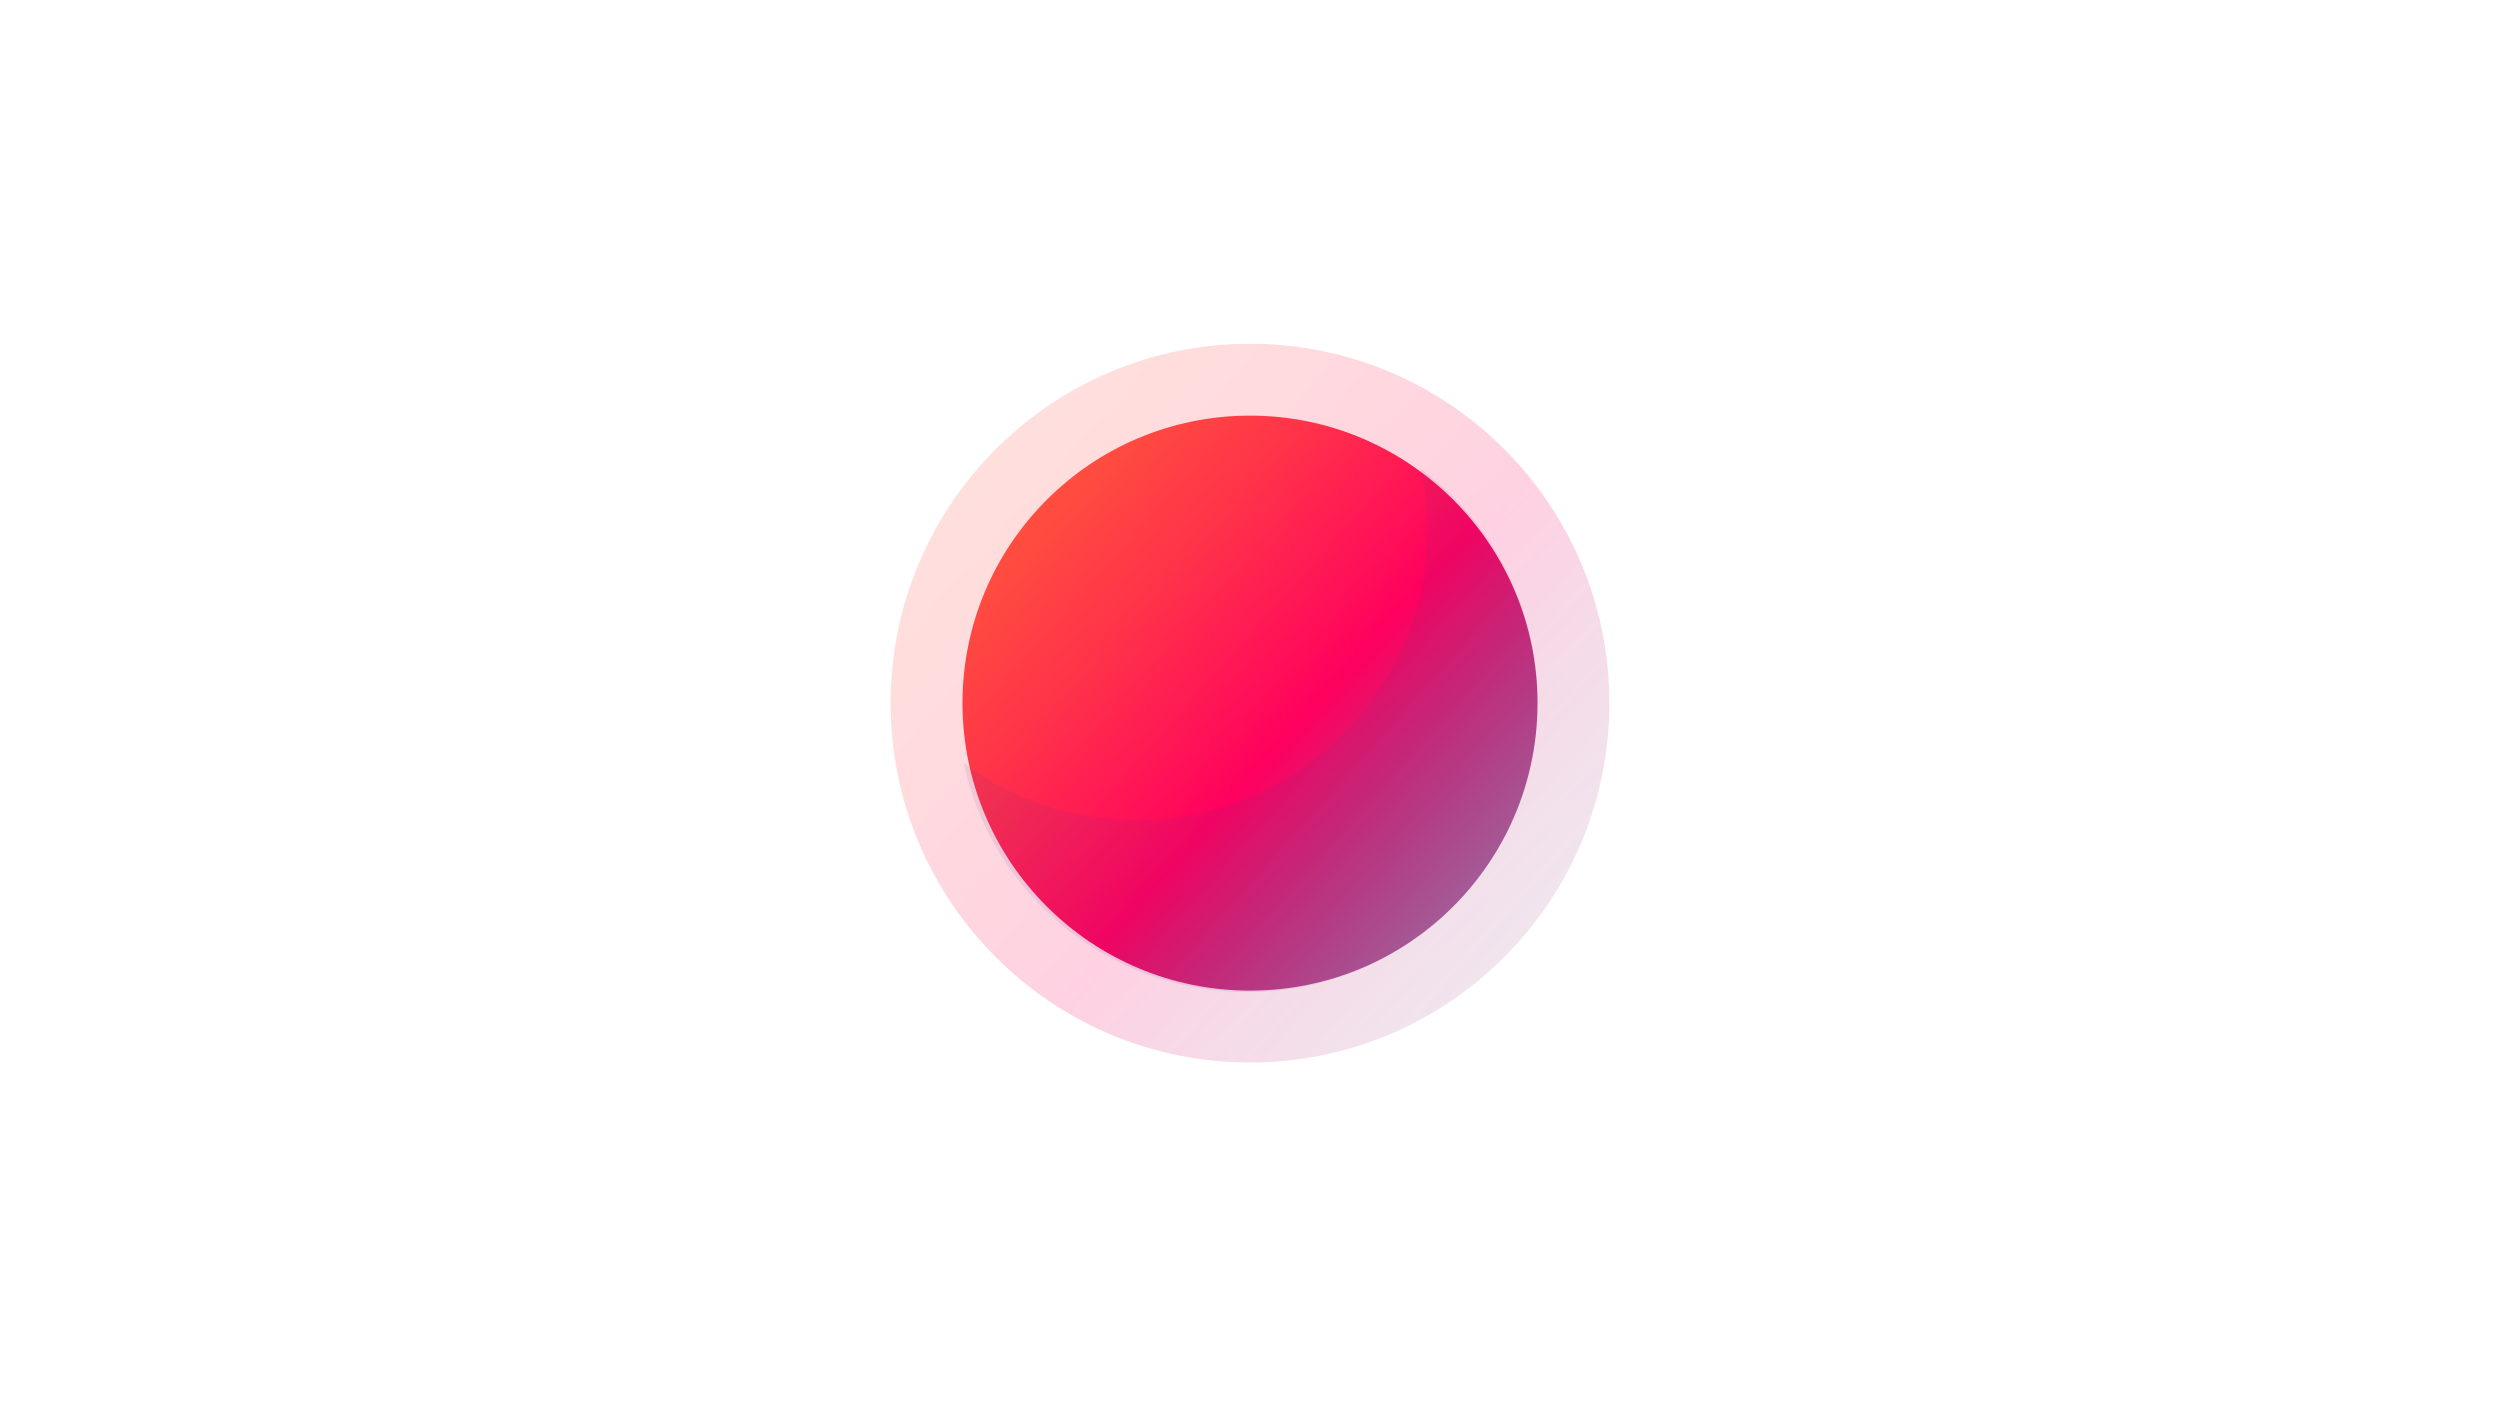
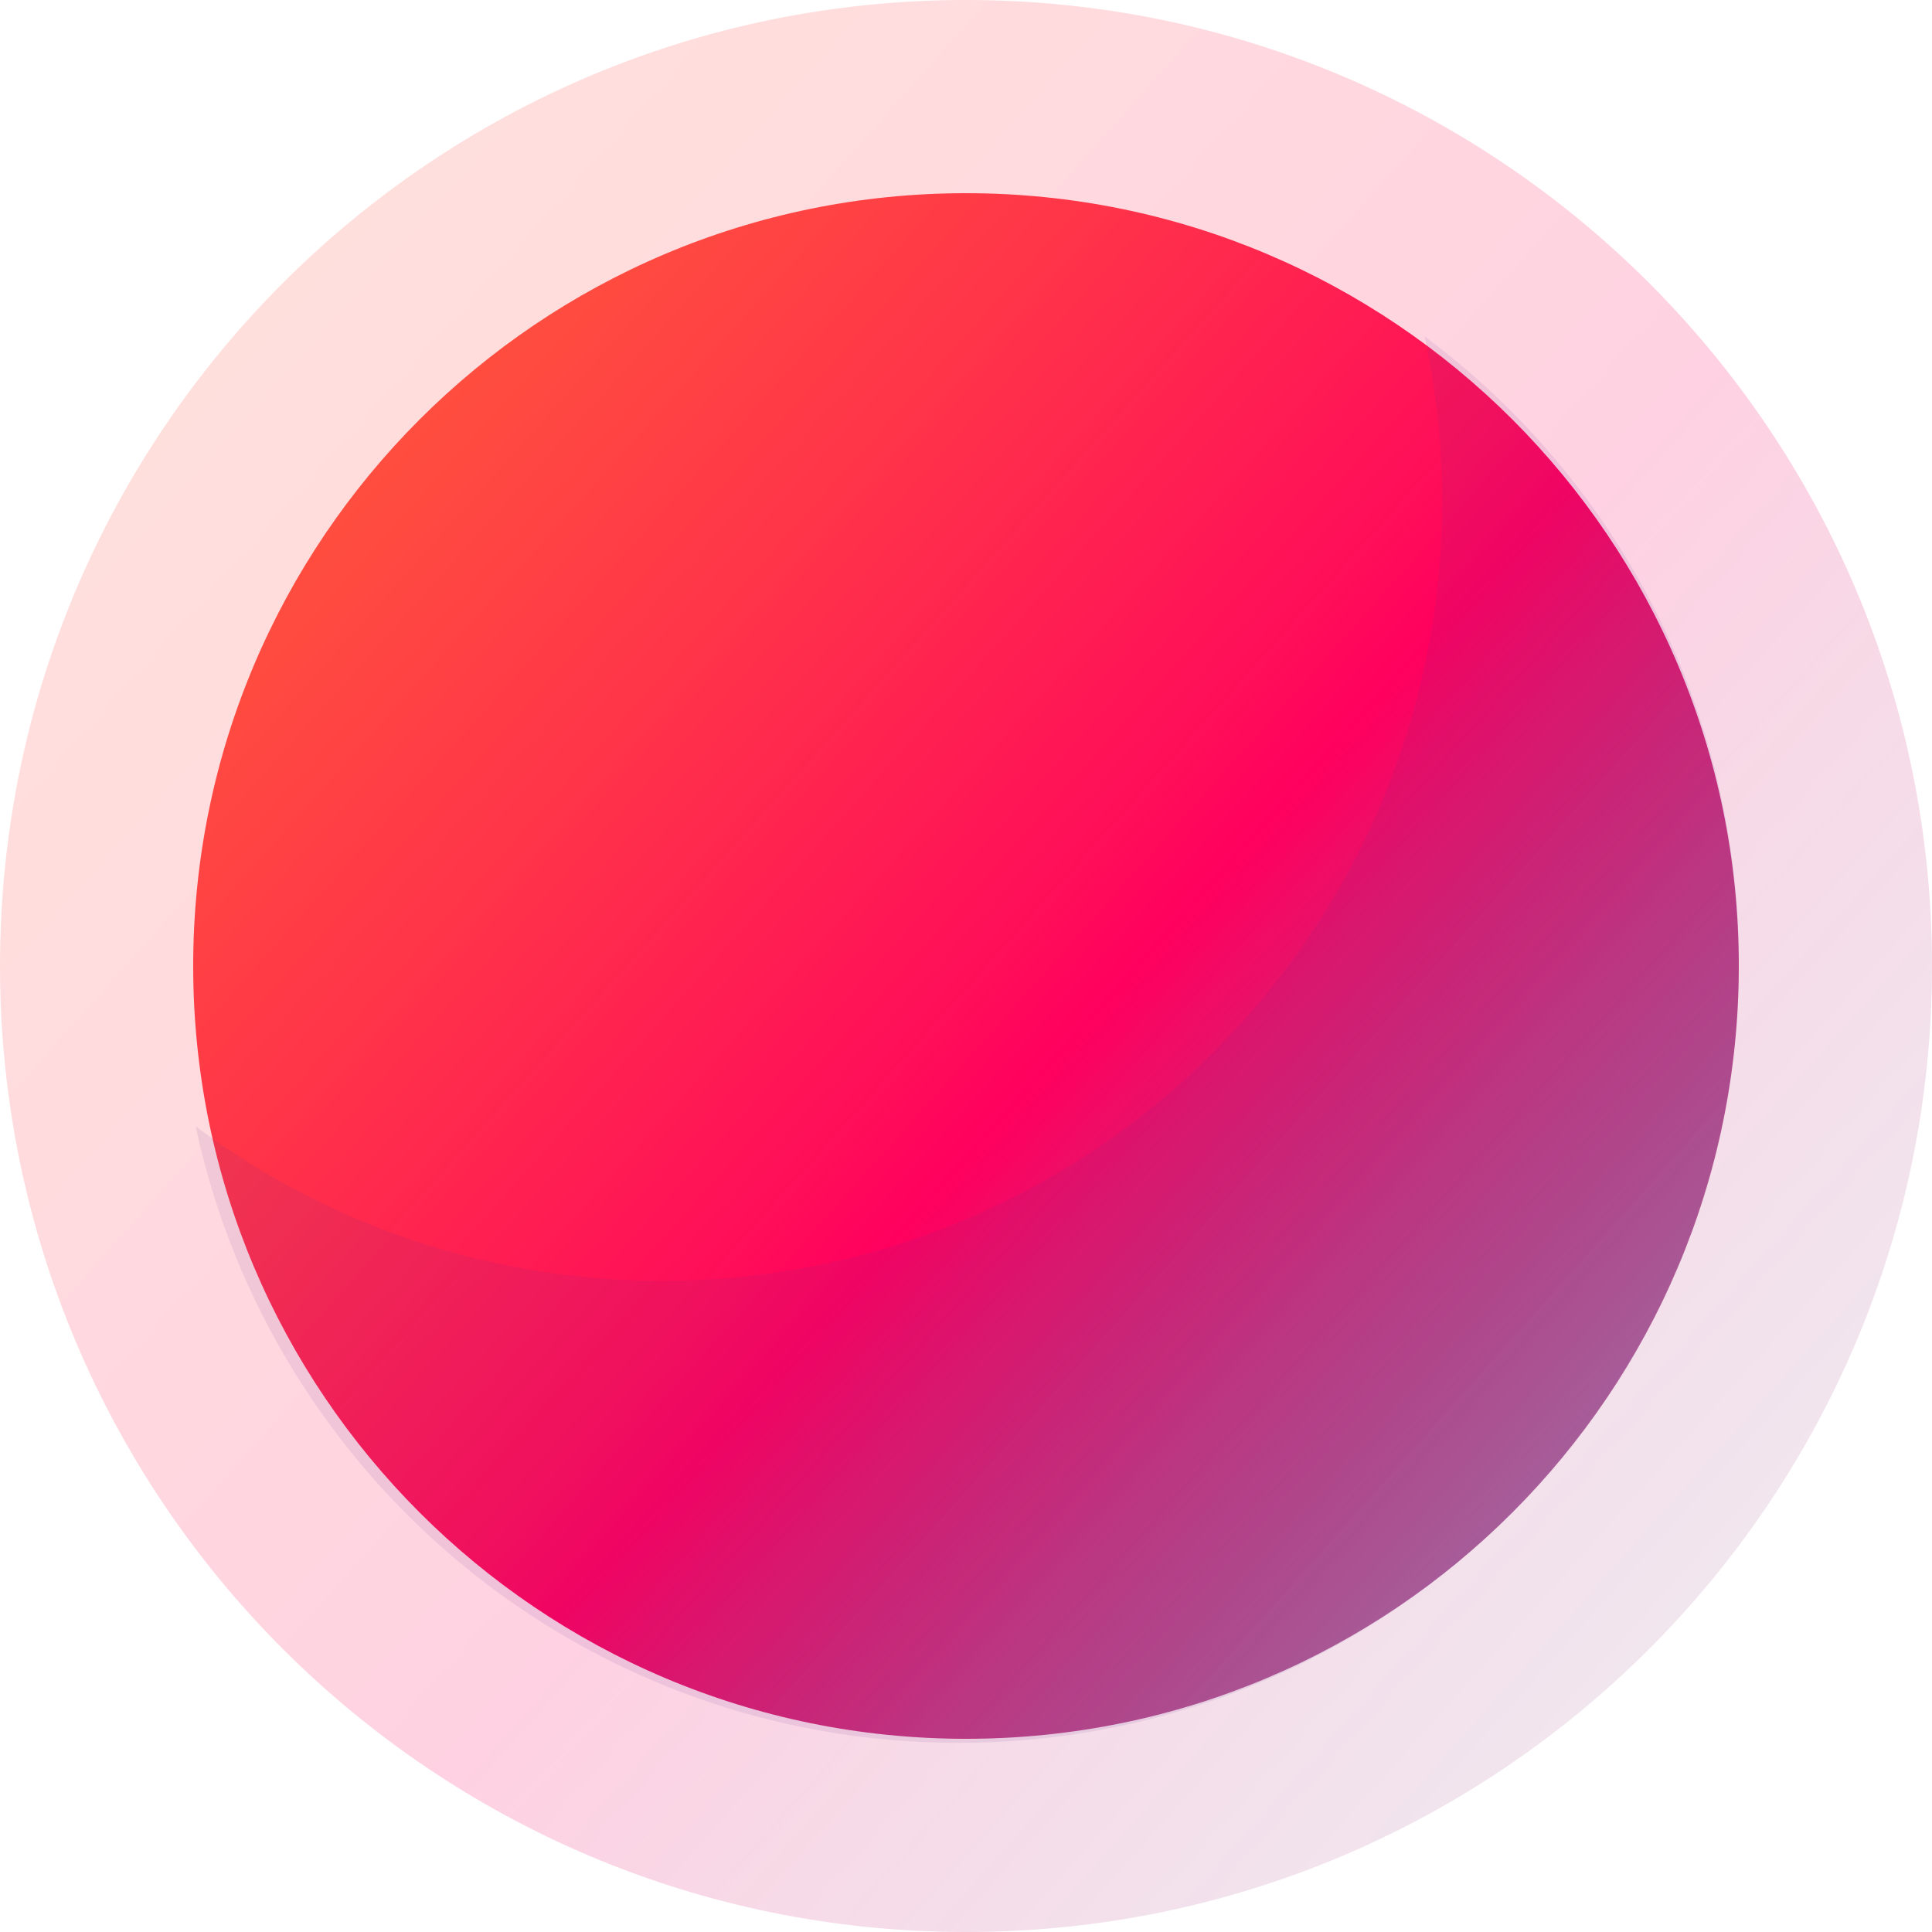
- <svg xmlns="http://www.w3.org/2000/svg" xmlns:xlink="http://www.w3.org/1999/xlink" version="1.1" id="Calque_1" x="0px" y="0px" viewBox="0 0 1920 1080" style="enable-background:new 0 0 1920 1080;" xml:space="preserve">
-   <style type="text/css">
- 	.st0{opacity:0.18;fill:url(#SVGID_1_);}
- 	.st1{fill:url(#SVGID_2_);}
- 	.st2{opacity:0.1;fill:#662D91;}
- </style>
-   <g>
-     <g>
-       <linearGradient id="SVGID_1_" gradientUnits="userSpaceOnUse" x1="712.912" y1="319.144" x2="1383.016" y2="917.959">
-         <stop offset="0" style="stop-color:#FF543C" />
-         <stop offset="8.093239e-02" style="stop-color:#FF4B40" />
-         <stop offset="0.212" style="stop-color:#FF3349" />
-         <stop offset="0.375" style="stop-color:#FF0D59" />
-         <stop offset="0.423" style="stop-color:#FF005E" />
-         <stop offset="0.528" style="stop-color:#C7045F;stop-opacity:0.833" />
-         <stop offset="0.715" style="stop-color:#680A60;stop-opacity:0.534" />
-         <stop offset="0.799" style="stop-color:#420C60;stop-opacity:0.4" />
-         <stop offset="1" style="stop-color:#2D0D53;stop-opacity:0" />
-       </linearGradient>
-       <circle class="st0" cx="960" cy="540" r="276" />
-       <linearGradient id="SVGID_2_" gradientUnits="userSpaceOnUse" x1="762.339" y1="363.312" x2="1298.423" y2="842.365">
-         <stop offset="0" style="stop-color:#FF543C" />
-         <stop offset="8.093239e-02" style="stop-color:#FF4B40" />
-         <stop offset="0.212" style="stop-color:#FF3349" />
-         <stop offset="0.375" style="stop-color:#FF0D59" />
-         <stop offset="0.423" style="stop-color:#FF005E" />
-         <stop offset="0.528" style="stop-color:#C7045F;stop-opacity:0.833" />
-         <stop offset="0.715" style="stop-color:#680A60;stop-opacity:0.534" />
-         <stop offset="0.799" style="stop-color:#420C60;stop-opacity:0.4" />
-         <stop offset="1" style="stop-color:#2D0D53;stop-opacity:0" />
-       </linearGradient>
-       <circle class="st1" cx="960" cy="540" r="220.8" />
-     </g>
-     <path class="st2" d="M873.2,629.9c123.1,0,222.9-99.8,222.9-223c0-16.1-1.7-31.7-5-46.8c54.5,40.6,89.8,105.6,89.8,178.8   c0,123.2-99.8,223-222.9,223c-107.2,0-196.5-75.5-218-176.1C777.1,613.5,823.2,629.9,873.2,629.9z" />
-     <g>
-       <defs>
-         <path id="SVGID_3_" d="M1180.9,539.3c0,122.4-99.2,221.6-221.6,221.6c-122.4,0-221.6-99.2-221.6-221.6     c0-122.4,99.2-221.6,221.6-221.6C1081.7,317.7,1180.9,416.9,1180.9,539.3z" />
-       </defs>
-       <clipPath id="SVGID_4_">
-         <use xlink:href="#SVGID_3_" style="overflow:visible;" />
-       </clipPath>
-     </g>
-   </g>
+ <svg xmlns="http://www.w3.org/2000/svg" xmlns:xlink="http://www.w3.org/1999/xlink" id="Calque_1" data-name="Calque 1" viewBox="0 0 552.02 552.02">
+   <defs>
+     <style>.cls-1{opacity:0.18;fill:url(#Degradado_sin_nombre_85);}.cls-2{fill:url(#Degradado_sin_nombre_85-2);}.cls-3{fill:#662d91;opacity:0.1;}</style>
+     <linearGradient id="Degradado_sin_nombre_85" x1="28.88" y1="55.17" x2="698.98" y2="653.98" gradientUnits="userSpaceOnUse">
+       <stop offset="0" stop-color="#ff543c" />
+       <stop offset="0.08" stop-color="#ff4b40" />
+       <stop offset="0.21" stop-color="#ff3349" />
+       <stop offset="0.38" stop-color="#ff0d59" />
+       <stop offset="0.42" stop-color="#ff005e" />
+       <stop offset="0.57" stop-color="#b0055f" stop-opacity="0.75" />
+       <stop offset="0.73" stop-color="#610a60" stop-opacity="0.5" />
+       <stop offset="0.8" stop-color="#420c60" stop-opacity="0.4" />
+       <stop offset="1" stop-color="#2d0d53" stop-opacity="0" />
+     </linearGradient>
+     <linearGradient id="Degradado_sin_nombre_85-2" x1="78.3" y1="99.34" x2="614.39" y2="578.39" xlink:href="#Degradado_sin_nombre_85" />
+   </defs>
+   <circle class="cls-1" cx="276.01" cy="276.01" r="276.01" />
+   <circle class="cls-2" cx="276.01" cy="276.01" r="220.81" />
+   <path class="cls-3" d="M189.19,365.93c123.1,0,222.91-99.8,222.91-223a223.79,223.79,0,0,0-5-46.83,222.63,222.63,0,0,1,89.77,178.85c0,123.23-99.81,223-222.92,223-107.15,0-196.52-75.45-218-176.14A222.07,222.07,0,0,0,189.19,365.93Z" transform="translate(-0.04 0.02)" />
</svg>
